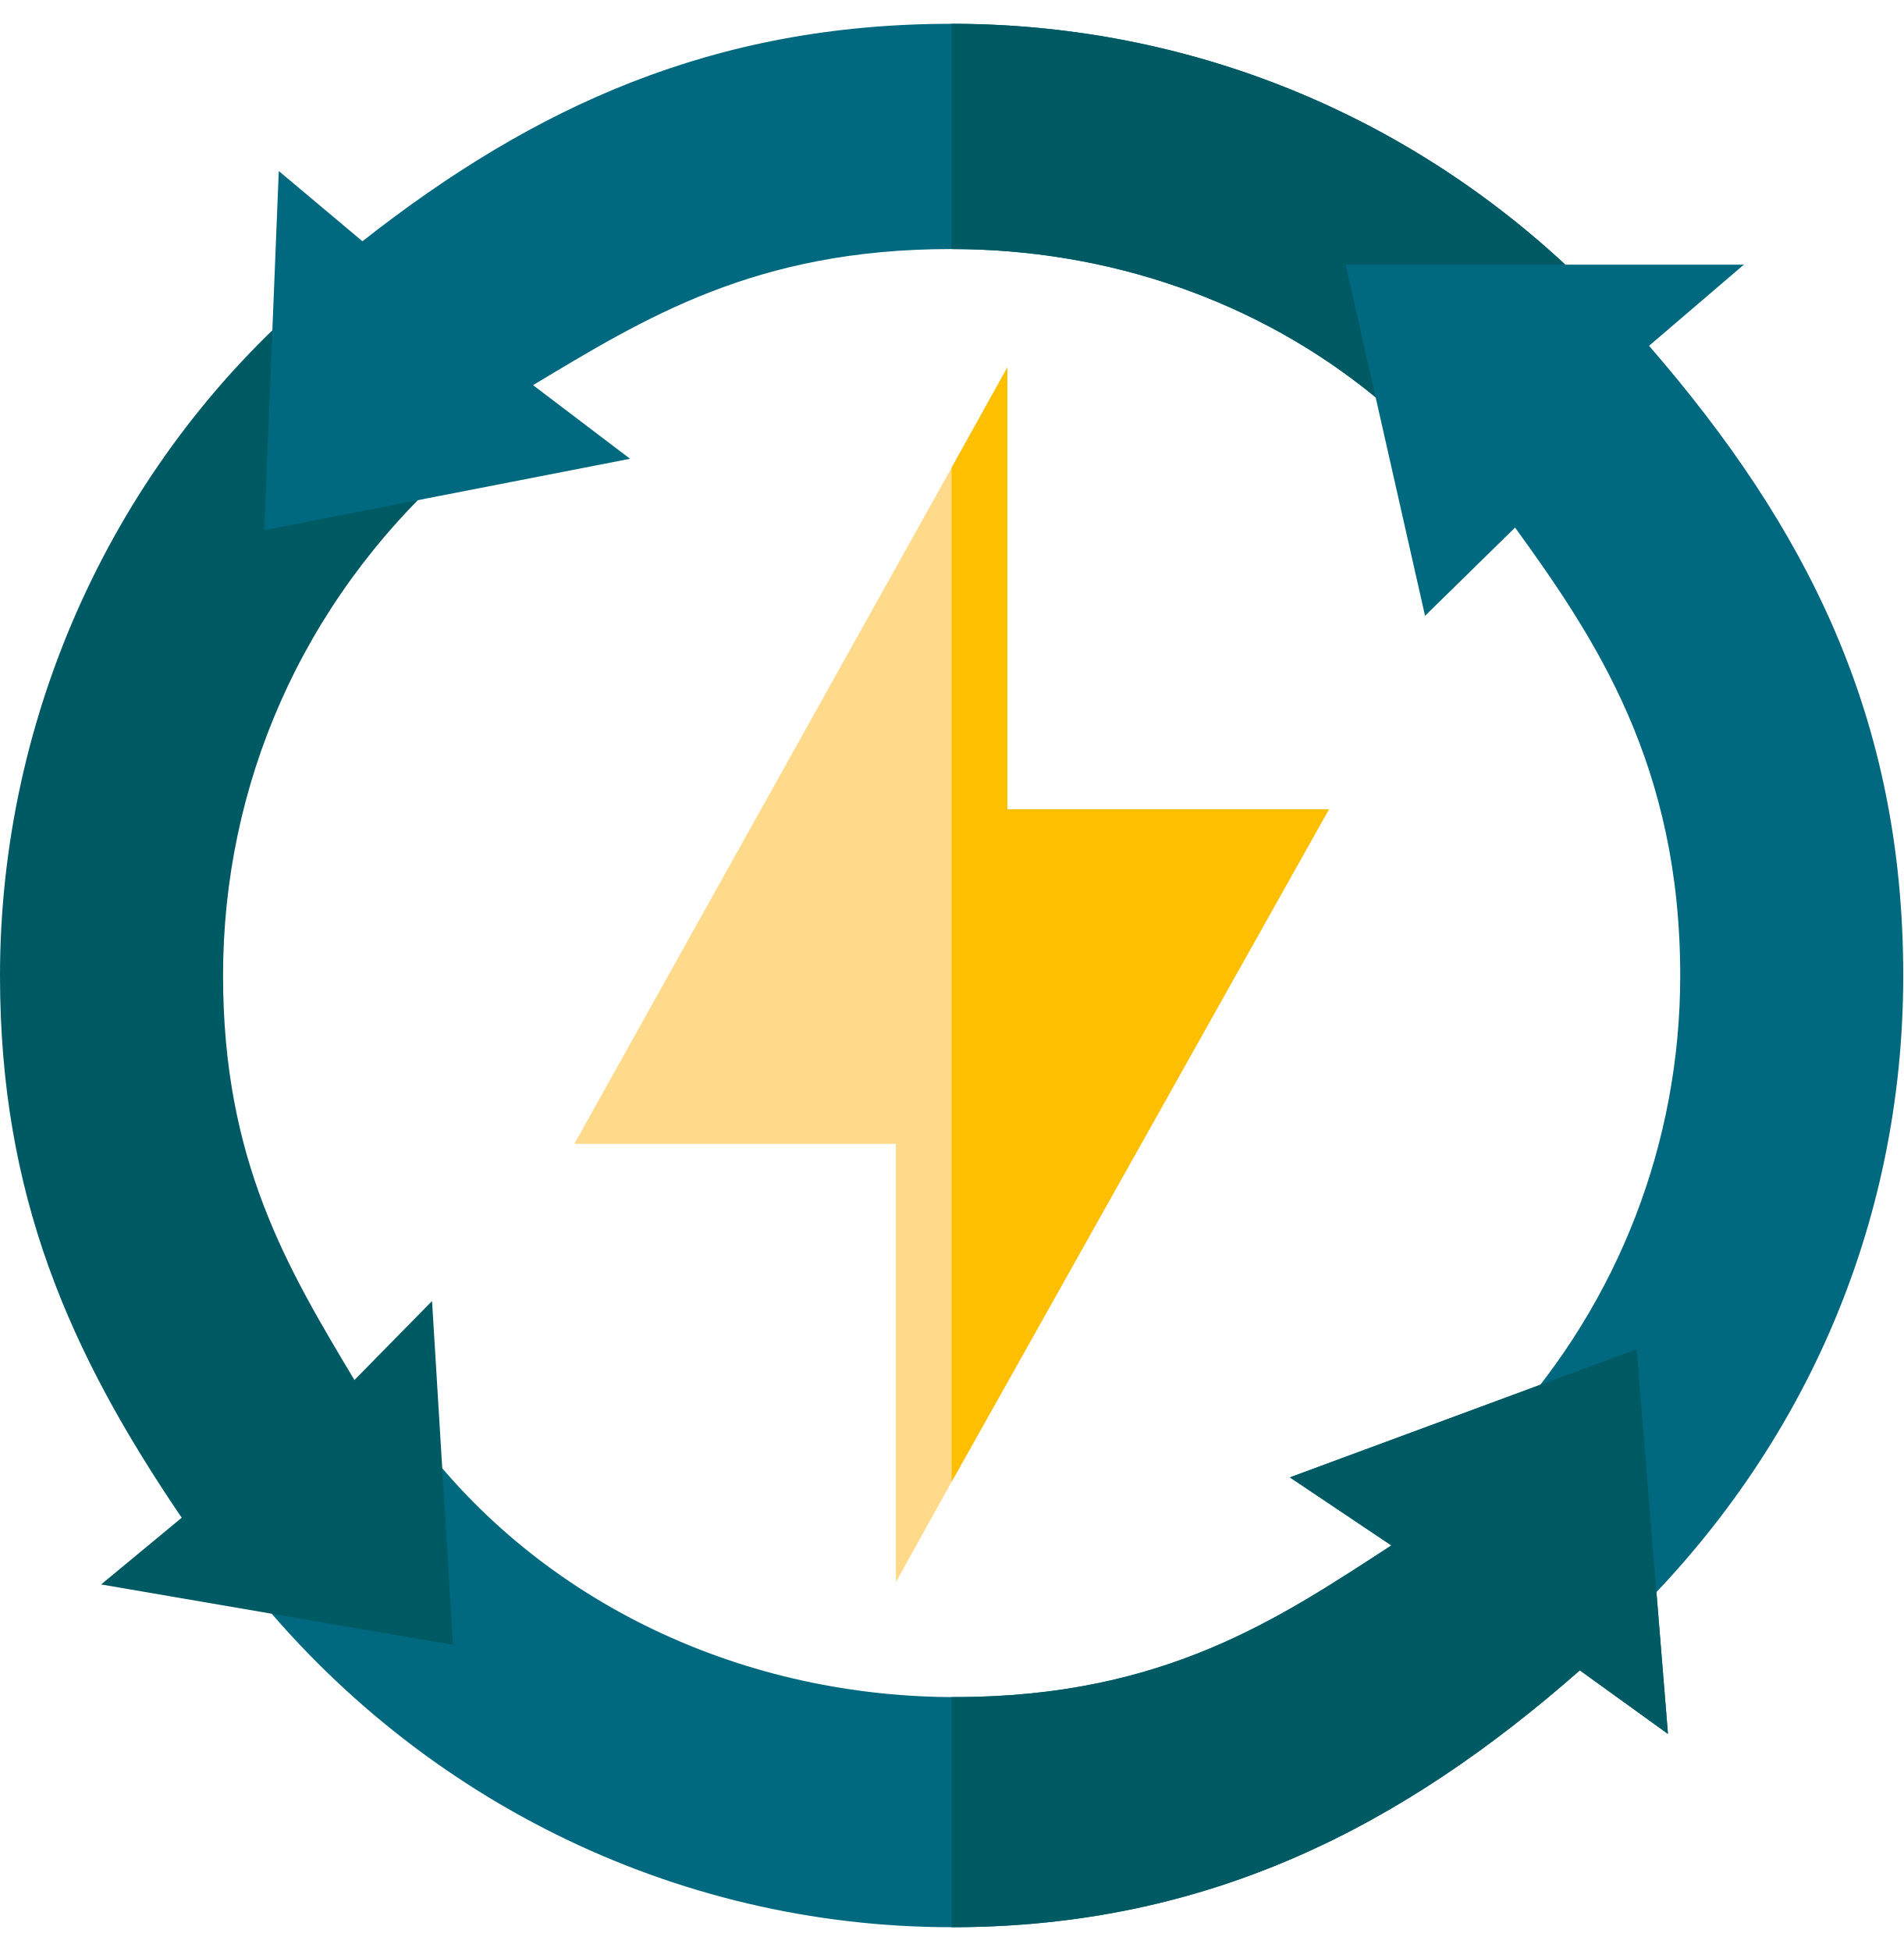
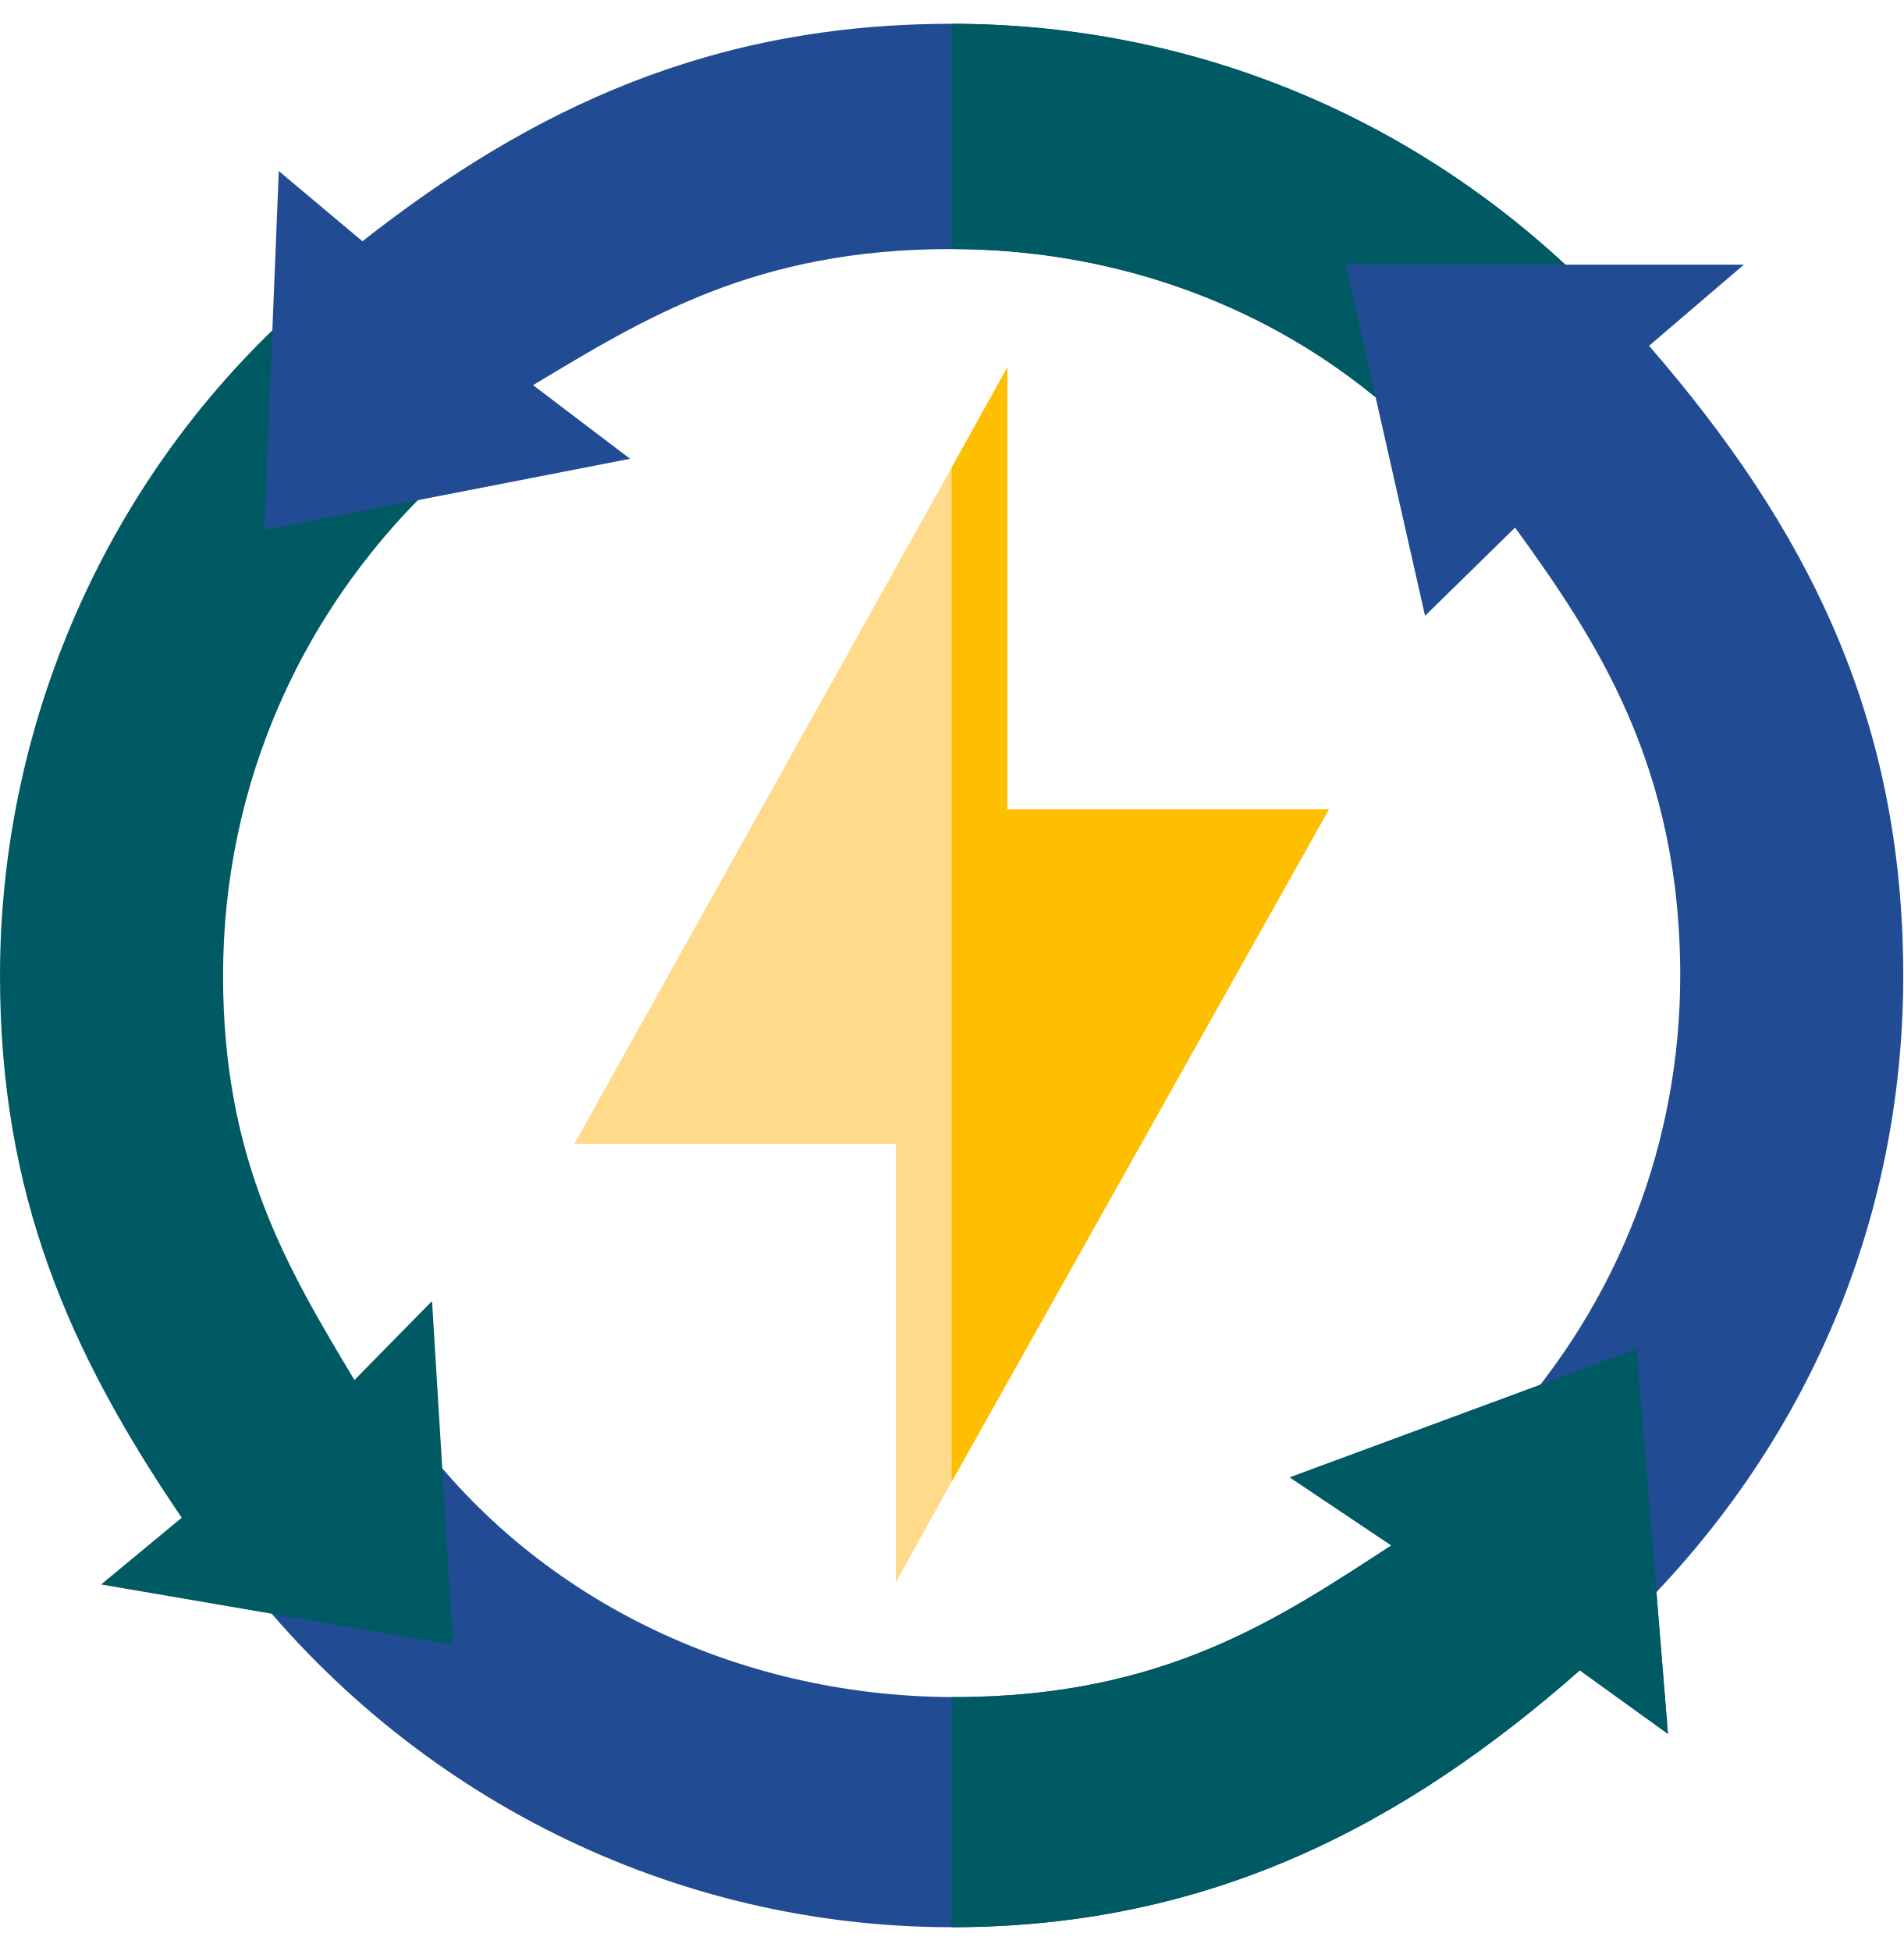
<svg xmlns="http://www.w3.org/2000/svg" width="40" height="41" viewBox="0 0 40 41" fill="none">
-   <path d="M34.658 7.267L36.65 5.562H32.898L27.659 3.951L26.67 4.977L28.911 8.347L29.95 12.941L31.842 11.087C33.54 13.43 35.313 16.085 35.313 20.504C35.313 23.985 34.033 27.34 31.649 29.962L33.968 34.3C37.895 30.609 40 25.742 40 20.504C40 15.053 37.961 11.078 34.658 7.267Z" fill="#006980" />
-   <path d="M35.055 36.438L33.203 35.102C29.5 38.359 25.414 40.5 20 40.5C14.164 40.5 8.648 37.773 5.016 33.062L8.601 29.969C11.18 33.578 15.453 35.641 20 35.664H20.07C24.477 35.664 26.898 34 29.242 32.477L27.109 31.047L34.398 28.352L35.055 36.438Z" fill="#006980" />
+   <path d="M34.658 7.267L36.65 5.562H32.898L27.659 3.951L26.67 4.977L28.911 8.347L29.95 12.941L31.842 11.087C33.54 13.43 35.313 16.085 35.313 20.504C35.313 23.985 34.033 27.34 31.649 29.962L33.968 34.3C37.895 30.609 40 25.742 40 20.504C40 15.053 37.961 11.078 34.658 7.267Z" fill="#214b92" />
+   <path d="M35.055 36.438L33.203 35.102C29.5 38.359 25.414 40.5 20 40.5C14.164 40.5 8.648 37.773 5.016 33.062L8.601 29.969C11.18 33.578 15.453 35.641 20 35.664H20.07C24.477 35.664 26.898 34 29.242 32.477L27.109 31.047L34.398 28.352L35.055 36.438Z" fill="#214b92" />
  <path d="M35.055 36.438L33.203 35.102C29.5 38.359 25.414 40.5 20 40.5V35.664H20.07C24.477 35.664 26.898 34 29.242 32.477L27.109 31.047L34.398 28.352L35.055 36.438Z" fill="#005A64" />
  <path d="M21.172 17.008V7.719L20 9.828L12.07 24.039H18.828V33.25L20 31.14L27.93 17.008H21.172Z" fill="#FFDA8B" />
  <path d="M9.521 34.566L9.08 27.341L7.449 29.001C6.047 26.657 4.688 24.404 4.688 20.504C4.688 16.494 6.338 12.696 9.416 9.899L6.553 6.187C2.36 9.776 0 15.071 0 20.504C0 25.103 1.447 28.405 3.819 31.895L2.125 33.297L9.521 34.566Z" fill="#005A64" />
-   <path d="M28.281 5.562L28.914 8.351C26.43 6.312 23.281 5.234 20 5.234H19.977C15.875 5.234 13.547 6.687 11.203 8.094L13.242 9.641L5.555 11.14L5.859 3.594L7.617 5.07C11.226 2.234 15.008 0.5 20 0.5C24.781 0.5 29.336 2.258 32.898 5.562H28.281Z" fill="#006980" />
+   <path d="M28.281 5.562L28.914 8.351C26.43 6.312 23.281 5.234 20 5.234H19.977C15.875 5.234 13.547 6.687 11.203 8.094L13.242 9.641L5.555 11.14L5.859 3.594L7.617 5.07C11.226 2.234 15.008 0.5 20 0.5C24.781 0.5 29.336 2.258 32.898 5.562H28.281Z" fill="#214b92" />
  <path d="M27.93 17.008L20 31.14V9.828L21.172 7.719V17.008H27.93Z" fill="#FDBF00" />
  <path d="M28.914 8.351C26.43 6.312 23.281 5.234 20 5.234V0.5C24.781 0.5 29.336 2.258 32.898 5.562H28.281L28.914 8.351Z" fill="#005A64" />
</svg>
